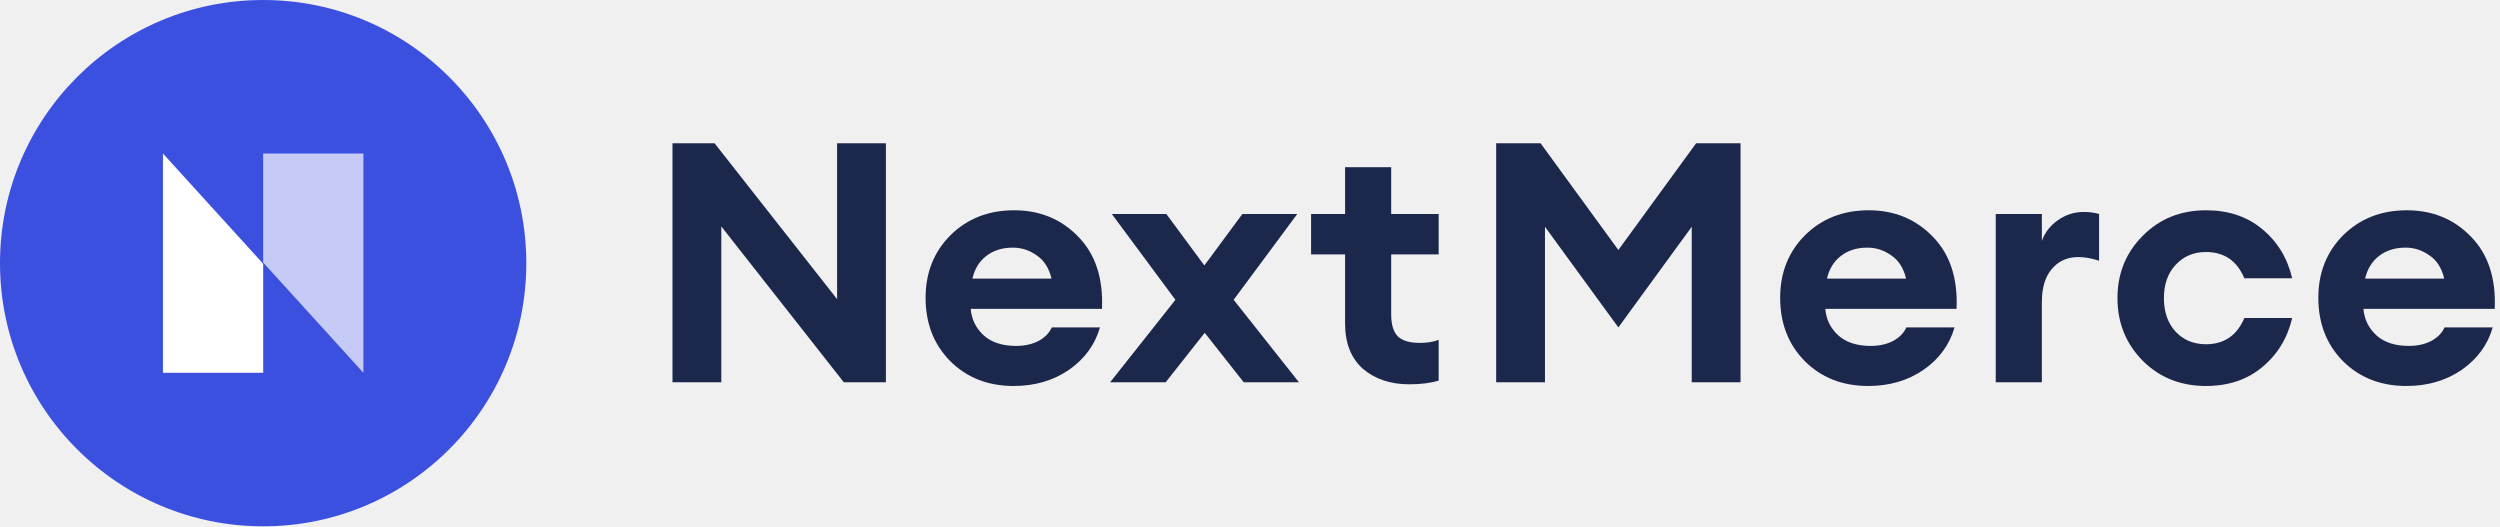
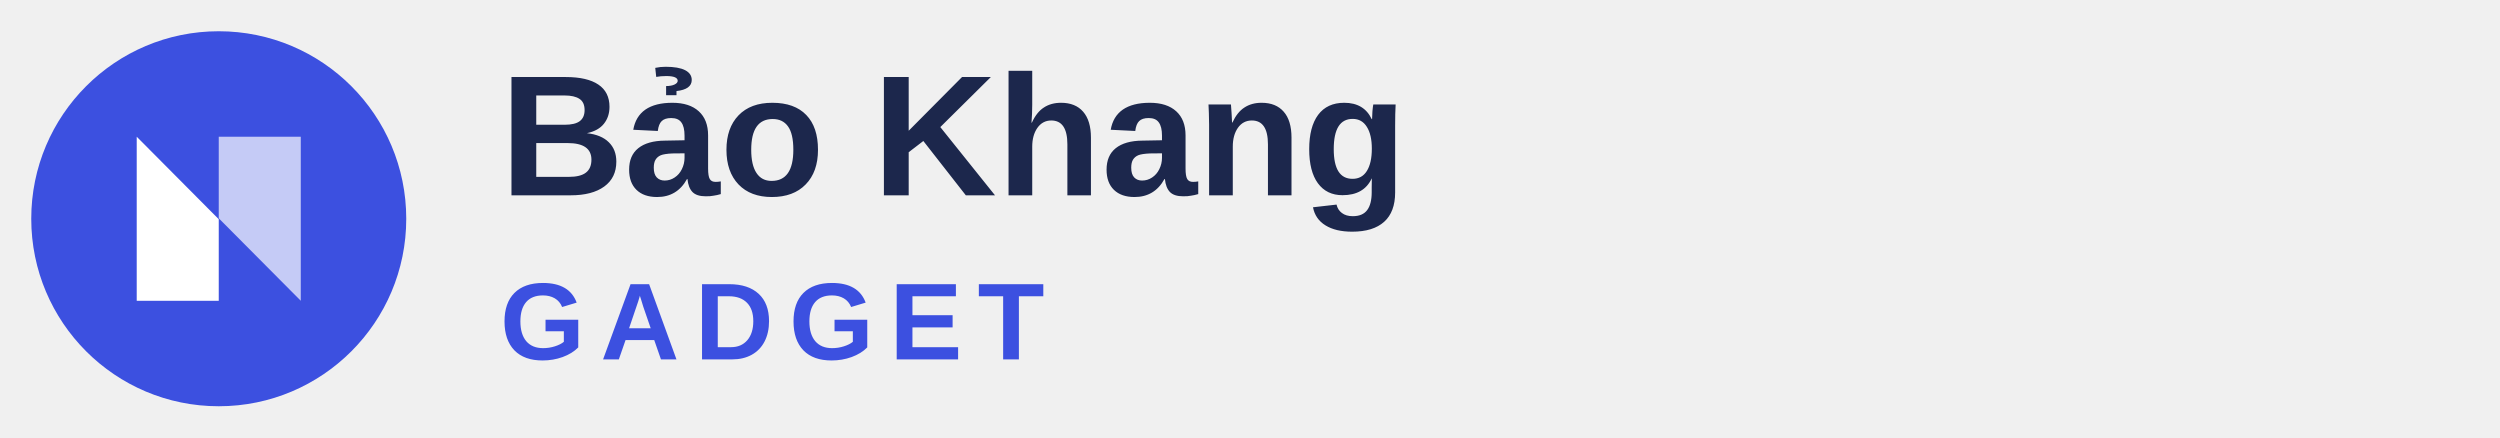
- <svg xmlns="http://www.w3.org/2000/svg" width="171" height="36" viewBox="0 0 171 36" fill="none">
-   <path d="M60.596 26.148H57.718L49.337 15.488V26.148H45.998V9.801H48.877L57.257 20.461V9.801H60.596V26.148Z" fill="#1C274C" />
-   <path d="M69.343 26.401C67.578 26.401 66.127 25.833 64.992 24.697C63.871 23.561 63.311 22.118 63.311 20.369C63.311 18.649 63.879 17.222 65.015 16.086C66.166 14.95 67.616 14.383 69.366 14.383C71.131 14.383 72.597 14.989 73.764 16.201C74.93 17.399 75.467 19.041 75.375 21.128H66.396C66.457 21.85 66.757 22.456 67.294 22.947C67.831 23.423 68.568 23.661 69.504 23.661C70.072 23.661 70.571 23.553 71.001 23.339C71.446 23.108 71.76 22.794 71.945 22.395H75.237C74.899 23.577 74.193 24.544 73.119 25.296C72.044 26.032 70.786 26.401 69.343 26.401ZM69.274 16.938C68.553 16.938 67.946 17.13 67.455 17.514C66.979 17.882 66.665 18.396 66.511 19.056H71.922C71.753 18.335 71.415 17.805 70.909 17.468C70.418 17.115 69.873 16.938 69.274 16.938Z" fill="#1C274C" />
-   <path d="M85.072 26.148L82.401 22.763L79.731 26.148H75.932L80.398 20.507L76.047 14.636H79.777L82.378 18.158L84.98 14.636H88.733L84.381 20.507L88.848 26.148H85.072Z" fill="#1C274C" />
-   <path d="M96.401 26.286C95.111 26.286 94.052 25.933 93.224 25.227C92.41 24.505 92.003 23.469 92.003 22.118V17.399H89.678V14.636H92.003V11.435H95.157V14.636H98.404V17.399H95.157V21.497C95.157 22.203 95.311 22.709 95.618 23.016C95.925 23.308 96.424 23.454 97.115 23.454C97.606 23.454 98.035 23.385 98.404 23.247V26.032C97.851 26.201 97.183 26.286 96.401 26.286Z" fill="#1C274C" />
-   <path d="M102.338 9.801H105.377L110.695 17.099L116.014 9.801H119.053V26.148H115.714V15.511L110.695 22.395L105.676 15.511V26.148H102.338V9.801Z" fill="#1C274C" />
-   <path d="M127.796 26.401C126.03 26.401 124.58 25.833 123.444 24.697C122.324 23.561 121.763 22.118 121.763 20.369C121.763 18.649 122.331 17.222 123.467 16.086C124.618 14.95 126.069 14.383 127.819 14.383C129.584 14.383 131.05 14.989 132.216 16.201C133.383 17.399 133.92 19.041 133.828 21.128H124.849C124.91 21.85 125.209 22.456 125.746 22.947C126.284 23.423 127.02 23.661 127.957 23.661C128.525 23.661 129.023 23.553 129.453 23.339C129.898 23.108 130.213 22.794 130.397 22.395H133.69C133.352 23.577 132.646 24.544 131.571 25.296C130.497 26.032 129.238 26.401 127.796 26.401ZM127.727 16.938C127.005 16.938 126.399 17.13 125.908 17.514C125.432 17.882 125.117 18.396 124.964 19.056H130.374C130.205 18.335 129.868 17.805 129.361 17.468C128.87 17.115 128.325 16.938 127.727 16.938Z" fill="#1C274C" />
-   <path d="M136.509 26.148V14.636H139.663V16.478C139.863 15.91 140.224 15.442 140.745 15.073C141.283 14.69 141.874 14.498 142.518 14.498C142.917 14.498 143.27 14.544 143.577 14.636V17.836C143.071 17.667 142.595 17.583 142.15 17.583C141.398 17.583 140.792 17.859 140.331 18.412C139.886 18.949 139.663 19.693 139.663 20.645V26.148H136.509Z" fill="#1C274C" />
-   <path d="M150.89 26.401C149.156 26.401 147.713 25.825 146.562 24.674C145.411 23.508 144.835 22.08 144.835 20.392C144.835 18.703 145.411 17.283 146.562 16.132C147.713 14.966 149.156 14.383 150.89 14.383C152.425 14.383 153.707 14.812 154.735 15.672C155.779 16.531 156.462 17.652 156.784 19.033H153.515C153.008 17.836 152.133 17.237 150.89 17.237C150.046 17.237 149.355 17.529 148.818 18.112C148.281 18.68 148.012 19.44 148.012 20.392C148.012 21.343 148.281 22.111 148.818 22.694C149.355 23.262 150.046 23.546 150.89 23.546C152.133 23.546 153.008 22.947 153.515 21.75H156.784C156.462 23.131 155.779 24.252 154.735 25.111C153.707 25.971 152.425 26.401 150.89 26.401Z" fill="#1C274C" />
-   <path d="M164.606 26.401C162.841 26.401 161.391 25.833 160.255 24.697C159.134 23.561 158.574 22.118 158.574 20.369C158.574 18.649 159.142 17.222 160.278 16.086C161.429 14.95 162.88 14.383 164.629 14.383C166.394 14.383 167.86 14.989 169.027 16.201C170.193 17.399 170.731 19.041 170.638 21.128H161.659C161.721 21.85 162.02 22.456 162.557 22.947C163.094 23.423 163.831 23.661 164.767 23.661C165.335 23.661 165.834 23.553 166.264 23.339C166.709 23.108 167.024 22.794 167.208 22.395H170.5C170.163 23.577 169.457 24.544 168.382 25.296C167.308 26.032 166.049 26.401 164.606 26.401ZM164.537 16.938C163.816 16.938 163.21 17.13 162.718 17.514C162.243 17.882 161.928 18.396 161.774 19.056H167.185C167.016 18.335 166.678 17.805 166.172 17.468C165.681 17.115 165.136 16.938 164.537 16.938Z" fill="#1C274C" />
-   <circle cx="18" cy="18" r="18" fill="#3C50E0" />
-   <path d="M11.145 10.499L18.002 18.043V25.5H11.145L11.145 10.499Z" fill="white" />
-   <path opacity="0.7" d="M24.857 25.5L18 17.957L18 10.5L24.857 10.5L24.857 25.5Z" fill="white" />
+ <svg xmlns="http://www.w3.org/2000/svg" width="320" height="56" viewBox="0 0 320 56" fill="none">
+   <circle cx="28" cy="28" r="24" fill="#3C50E0" />
+   <path d="M17.5 17.5L28 28.06V38.5H17.5V17.5Z" fill="white" />
+   <path opacity="0.7" d="M38.5 38.5L28 27.94V17.5H38.5V38.5Z" fill="white" />
+   <text x="64" y="25" font-family="Segoe UI, Arial, sans-serif" font-weight="700" font-size="22" fill="#1C274C">Bảo Khang</text>
+   <text x="64" y="46" font-family="Segoe UI, Arial, sans-serif" font-weight="600" font-size="14" fill="#3C50E0" letter-spacing="0.14em">GADGET</text>
</svg>
